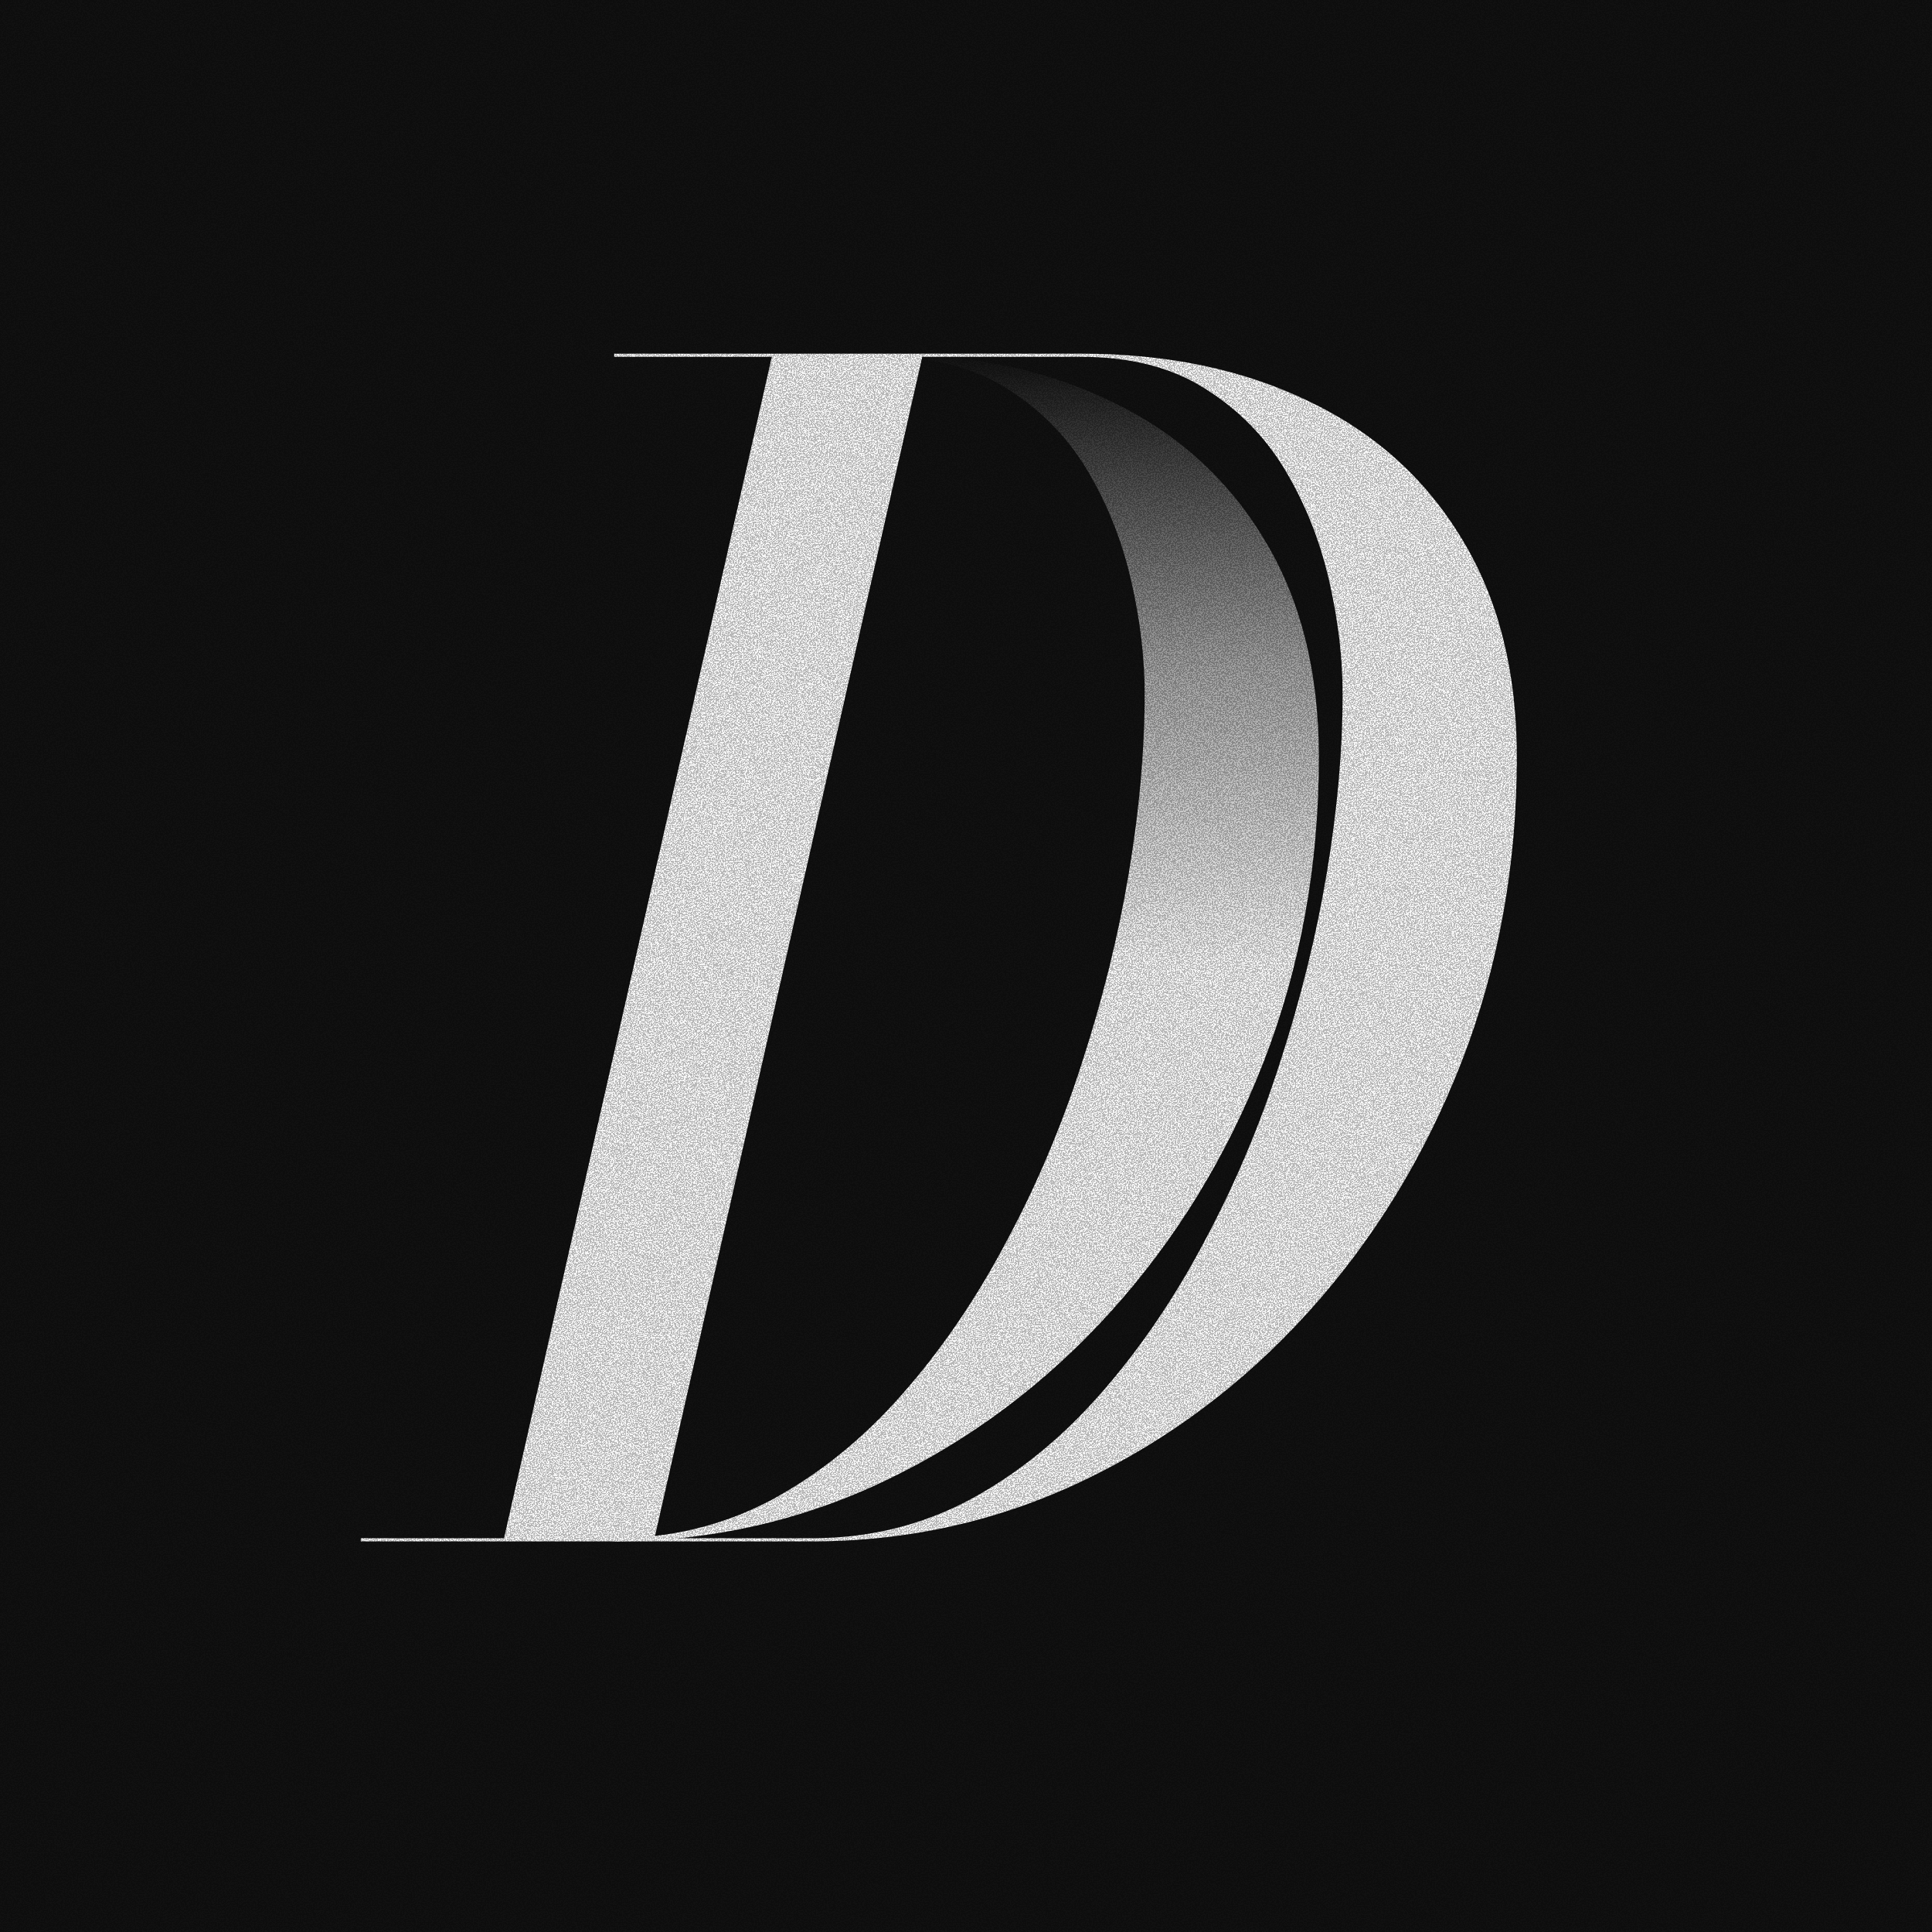
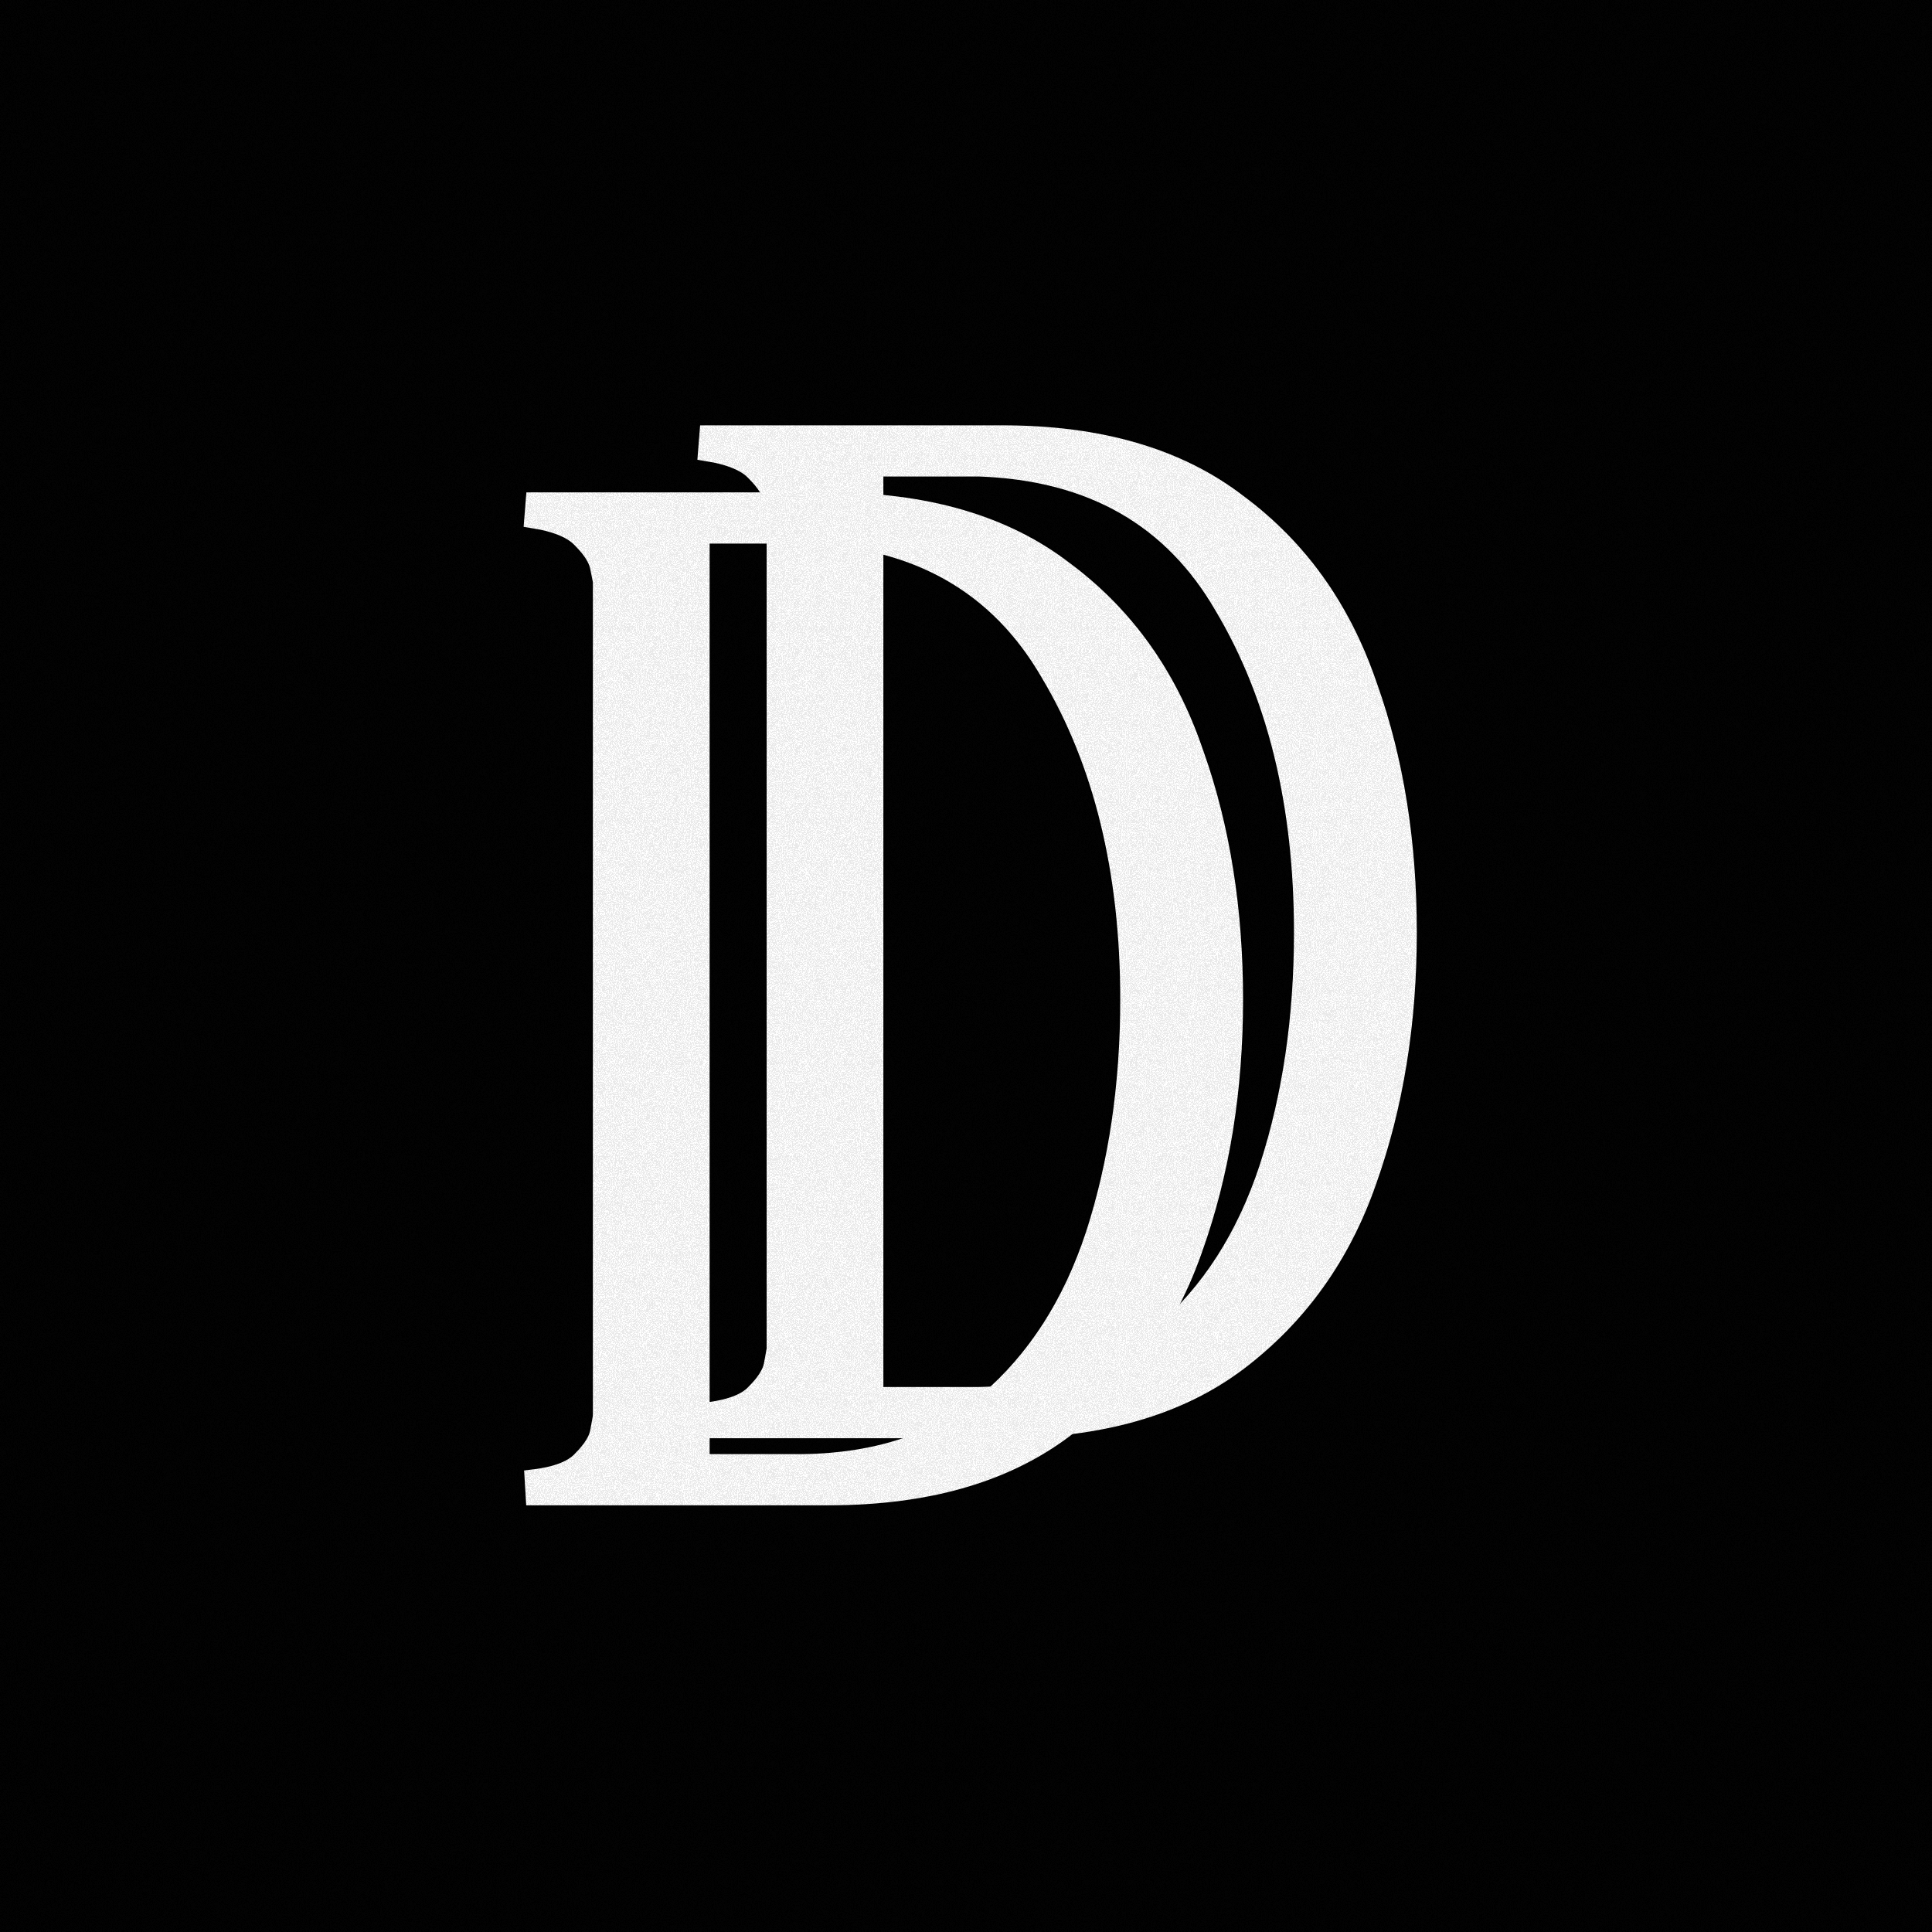
- <svg xmlns="http://www.w3.org/2000/svg" width="732" height="732" viewBox="0 0 732 732" fill="none">
-   <g filter="url(#filter0_n_39_116)">
-     <rect width="732" height="732" fill="#111111" />
-     <path d="M136.699 584V582.8H307.699C329.099 582.8 348.899 578 367.099 568.4C385.299 558.6 401.799 545.3 416.599 528.5C431.599 511.5 444.799 492.2 456.199 470.6C467.799 449 477.399 426.3 484.999 402.5C492.799 378.5 498.699 354.6 502.699 330.8C506.699 306.8 508.699 284.2 508.699 263C508.699 249.2 506.999 234.9 503.599 220.1C500.199 205.1 494.699 191.2 487.099 178.4C479.499 165.6 469.299 155.2 456.499 147.2C443.899 139.2 428.299 135.2 409.699 135.2H232.699V134H409.699C442.299 134 470.999 140 495.799 152C520.599 163.8 539.899 181.1 553.699 203.9C567.699 226.7 574.699 254.4 574.699 287C574.699 328 567.699 366.5 553.699 402.5C539.699 438.3 520.399 469.8 495.799 497C471.199 524.2 442.799 545.5 410.599 560.9C378.399 576.3 344.099 584 307.699 584H136.699ZM190.699 584L292.699 134H349.699L247.699 584H190.699Z" fill="#F6F6F6" />
-     <path d="M232.699 584V582.8C254.099 582.8 273.899 578 292.099 568.4C310.299 558.6 326.799 545.3 341.599 528.5C356.599 511.5 369.799 492.2 381.199 470.6C392.799 449 402.399 426.3 409.999 402.5C417.799 378.5 423.699 354.6 427.699 330.8C431.699 306.8 433.699 284.2 433.699 263C433.699 249.2 431.999 234.9 428.599 220.1C425.199 205.1 419.699 191.2 412.099 178.4C404.499 165.6 394.299 155.2 381.499 147.2C368.899 139.2 353.299 135.2 334.699 135.2V134C367.299 134 395.999 140 420.799 152C445.599 163.8 464.899 181.1 478.699 203.9C492.699 226.7 499.699 254.4 499.699 287C499.699 328 492.699 366.5 478.699 402.5C464.699 438.3 445.399 469.8 420.799 497C396.199 524.2 367.799 545.5 335.599 560.9C303.399 576.3 269.099 584 232.699 584Z" fill="url(#paint0_linear_39_116)" />
+ <svg xmlns="http://www.w3.org/2000/svg" width="1290" height="1290" viewBox="0 0 1290 1290" fill="none">
+   <g filter="url(#filter0_n_132_5)">
+     <rect width="1290" height="1290" fill="black" />
+     <path d="M669.415 290C734.072 290 786.685 305.132 826.679 335.978C867.032 365.903 895.86 406.249 913.185 456.784L914.018 459.113C931.371 508.111 939.999 562.65 940 622.661C940 682.957 931.092 738.262 913.194 788.515L913.193 788.514C895.861 838.402 867.029 878.736 826.704 909.327L826.698 909.332L826.691 909.337C786.693 939.511 734.078 954.306 669.415 954.306H473.01L472.295 942.348C488.738 940.375 498.852 935.892 504.188 930.022L504.284 929.917L504.385 929.815C511.41 922.791 514.93 916.69 515.968 911.534L517.48 903.22C517.65 902.287 517.777 901.587 517.862 901.12C517.873 901.061 517.883 901.006 517.892 900.954V343.404C517.889 343.387 517.885 343.369 517.881 343.352C517.797 342.928 517.669 342.292 517.5 341.444C517.16 339.748 516.652 337.204 515.973 333.812C514.941 328.651 511.42 322.542 504.385 315.507L504.284 315.406L504.188 315.301C498.77 309.341 488.537 304.561 472.062 301.925L473.01 290H669.415ZM583.827 932.129H652.091C702.51 931.456 743.475 917.549 775.453 890.799C807.731 863.119 831.584 826.12 846.889 779.54C862.27 732.052 869.995 679.776 869.995 622.661C869.995 536.65 852.192 464.16 816.905 404.904L816.884 404.87L816.865 404.836C782.741 345.775 728.799 314.849 654.039 312.177H583.827V932.129Z" fill="white" stroke="white" stroke-width="12" />
+     <path d="M553.404 334.776C618.061 334.776 670.674 349.908 710.669 380.754C751.022 410.679 779.85 451.025 797.175 501.56L798.008 503.889C815.361 552.887 823.989 607.426 823.989 667.437C823.989 727.733 815.082 783.038 797.184 833.291L797.183 833.29C779.851 883.179 751.019 923.512 710.693 954.103L710.688 954.108L710.681 954.113C670.683 984.287 618.068 999.082 553.404 999.082H357L356.285 987.124C372.728 985.151 382.842 980.668 388.178 974.799L388.273 974.693L388.375 974.592C395.4 967.567 398.92 961.466 399.958 956.31L401.47 947.996C401.639 947.063 401.767 946.363 401.852 945.896C401.862 945.837 401.872 945.782 401.882 945.73V388.18C401.878 388.163 401.875 388.146 401.871 388.128C401.786 387.704 401.659 387.068 401.489 386.22C401.15 384.524 400.641 381.98 399.963 378.588C398.931 373.427 395.41 367.318 388.375 360.283L388.273 360.182L388.178 360.077C382.76 354.117 372.527 349.337 356.052 346.701L357 334.776H553.404ZM467.816 976.905H536.081C586.5 976.232 627.464 962.326 659.442 935.575C691.721 907.895 715.574 870.896 730.879 824.316C746.259 776.828 753.984 724.552 753.984 667.437C753.984 581.427 736.181 508.936 700.895 449.68L700.874 449.646L700.854 449.612C666.73 390.551 612.789 359.625 538.028 356.953H467.816V976.905Z" fill="white" stroke="white" stroke-width="12" />
  </g>
  <defs>
-     <filter id="filter0_n_39_116" x="0" y="0" width="732" height="732" filterUnits="userSpaceOnUse" color-interpolation-filters="sRGB">
+     <filter id="filter0_n_132_5" x="0" y="0" width="1290" height="1290" filterUnits="userSpaceOnUse" color-interpolation-filters="sRGB">
      <feFlood flood-opacity="0" result="BackgroundImageFix" />
      <feBlend mode="normal" in="SourceGraphic" in2="BackgroundImageFix" result="shape" />
-       <feTurbulence type="fractalNoise" baseFrequency="2 2" stitchTiles="stitch" numOctaves="3" result="noise" seed="4692" />
+       <feTurbulence type="fractalNoise" baseFrequency="2 2" stitchTiles="stitch" numOctaves="3" result="noise" seed="8703" />
      <feColorMatrix in="noise" type="luminanceToAlpha" result="alphaNoise" />
      <feComponentTransfer in="alphaNoise" result="coloredNoise1">
        <feFuncA type="discrete" tableValues="1 1 1 1 1 1 1 1 1 1 1 1 1 1 1 1 1 1 1 1 1 1 1 1 1 1 1 1 1 1 1 1 1 1 1 1 1 1 1 1 1 1 1 1 1 1 1 1 1 1 1 0 0 0 0 0 0 0 0 0 0 0 0 0 0 0 0 0 0 0 0 0 0 0 0 0 0 0 0 0 0 0 0 0 0 0 0 0 0 0 0 0 0 0 0 0 0 0 0 0 " />
      </feComponentTransfer>
      <feComposite operator="in" in2="shape" in="coloredNoise1" result="noise1Clipped" />
-       <feFlood flood-color="rgba(0, 0, 0, 0.25)" result="color1Flood" />
+       <feFlood flood-color="rgba(33, 33, 33, 0.1)" result="color1Flood" />
      <feComposite operator="in" in2="noise1Clipped" in="color1Flood" result="color1" />
-       <feMerge result="effect1_noise_39_116">
+       <feMerge result="effect1_noise_132_5">
        <feMergeNode in="shape" />
        <feMergeNode in="color1" />
      </feMerge>
    </filter>
-     <linearGradient id="paint0_linear_39_116" x1="366.199" y1="584" x2="366.199" y2="134" gradientUnits="userSpaceOnUse">
-       <stop offset="0.486" stop-color="#F6F6F6" />
-       <stop offset="0.736" stop-color="#F6F6F6" stop-opacity="0.63" />
-       <stop offset="1" stop-color="#F6F6F6" stop-opacity="0" />
-     </linearGradient>
  </defs>
</svg>
